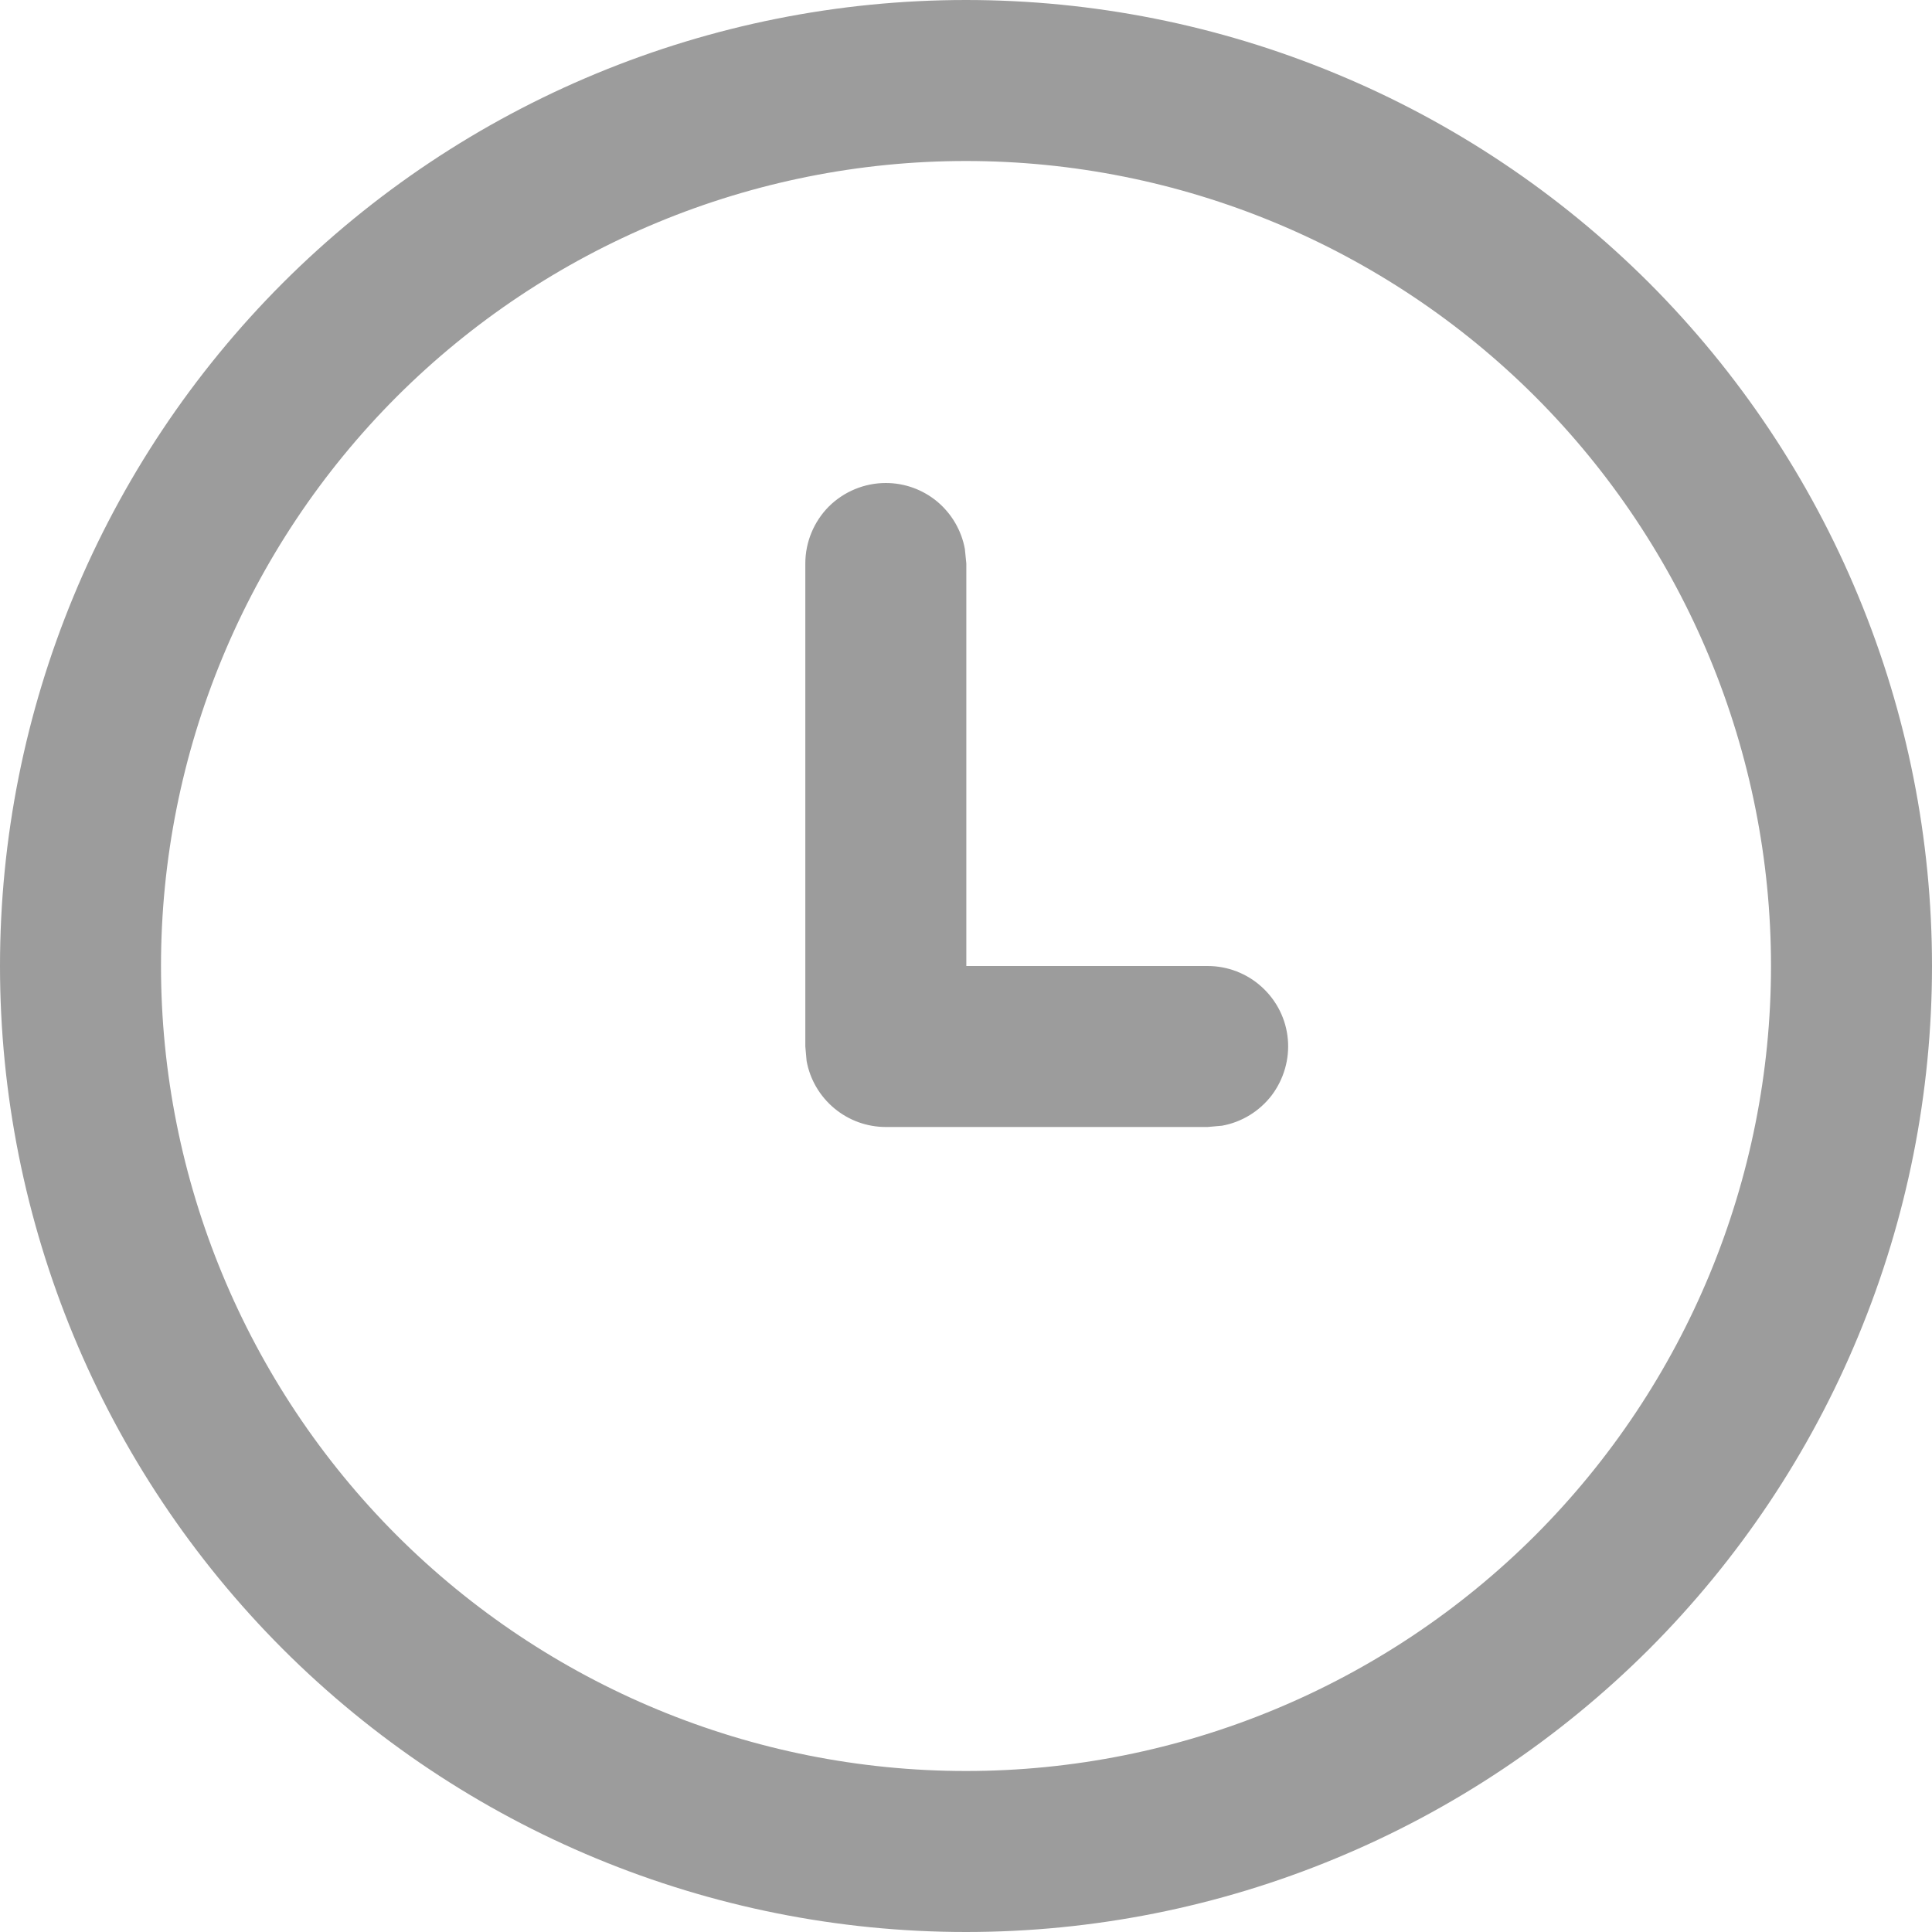
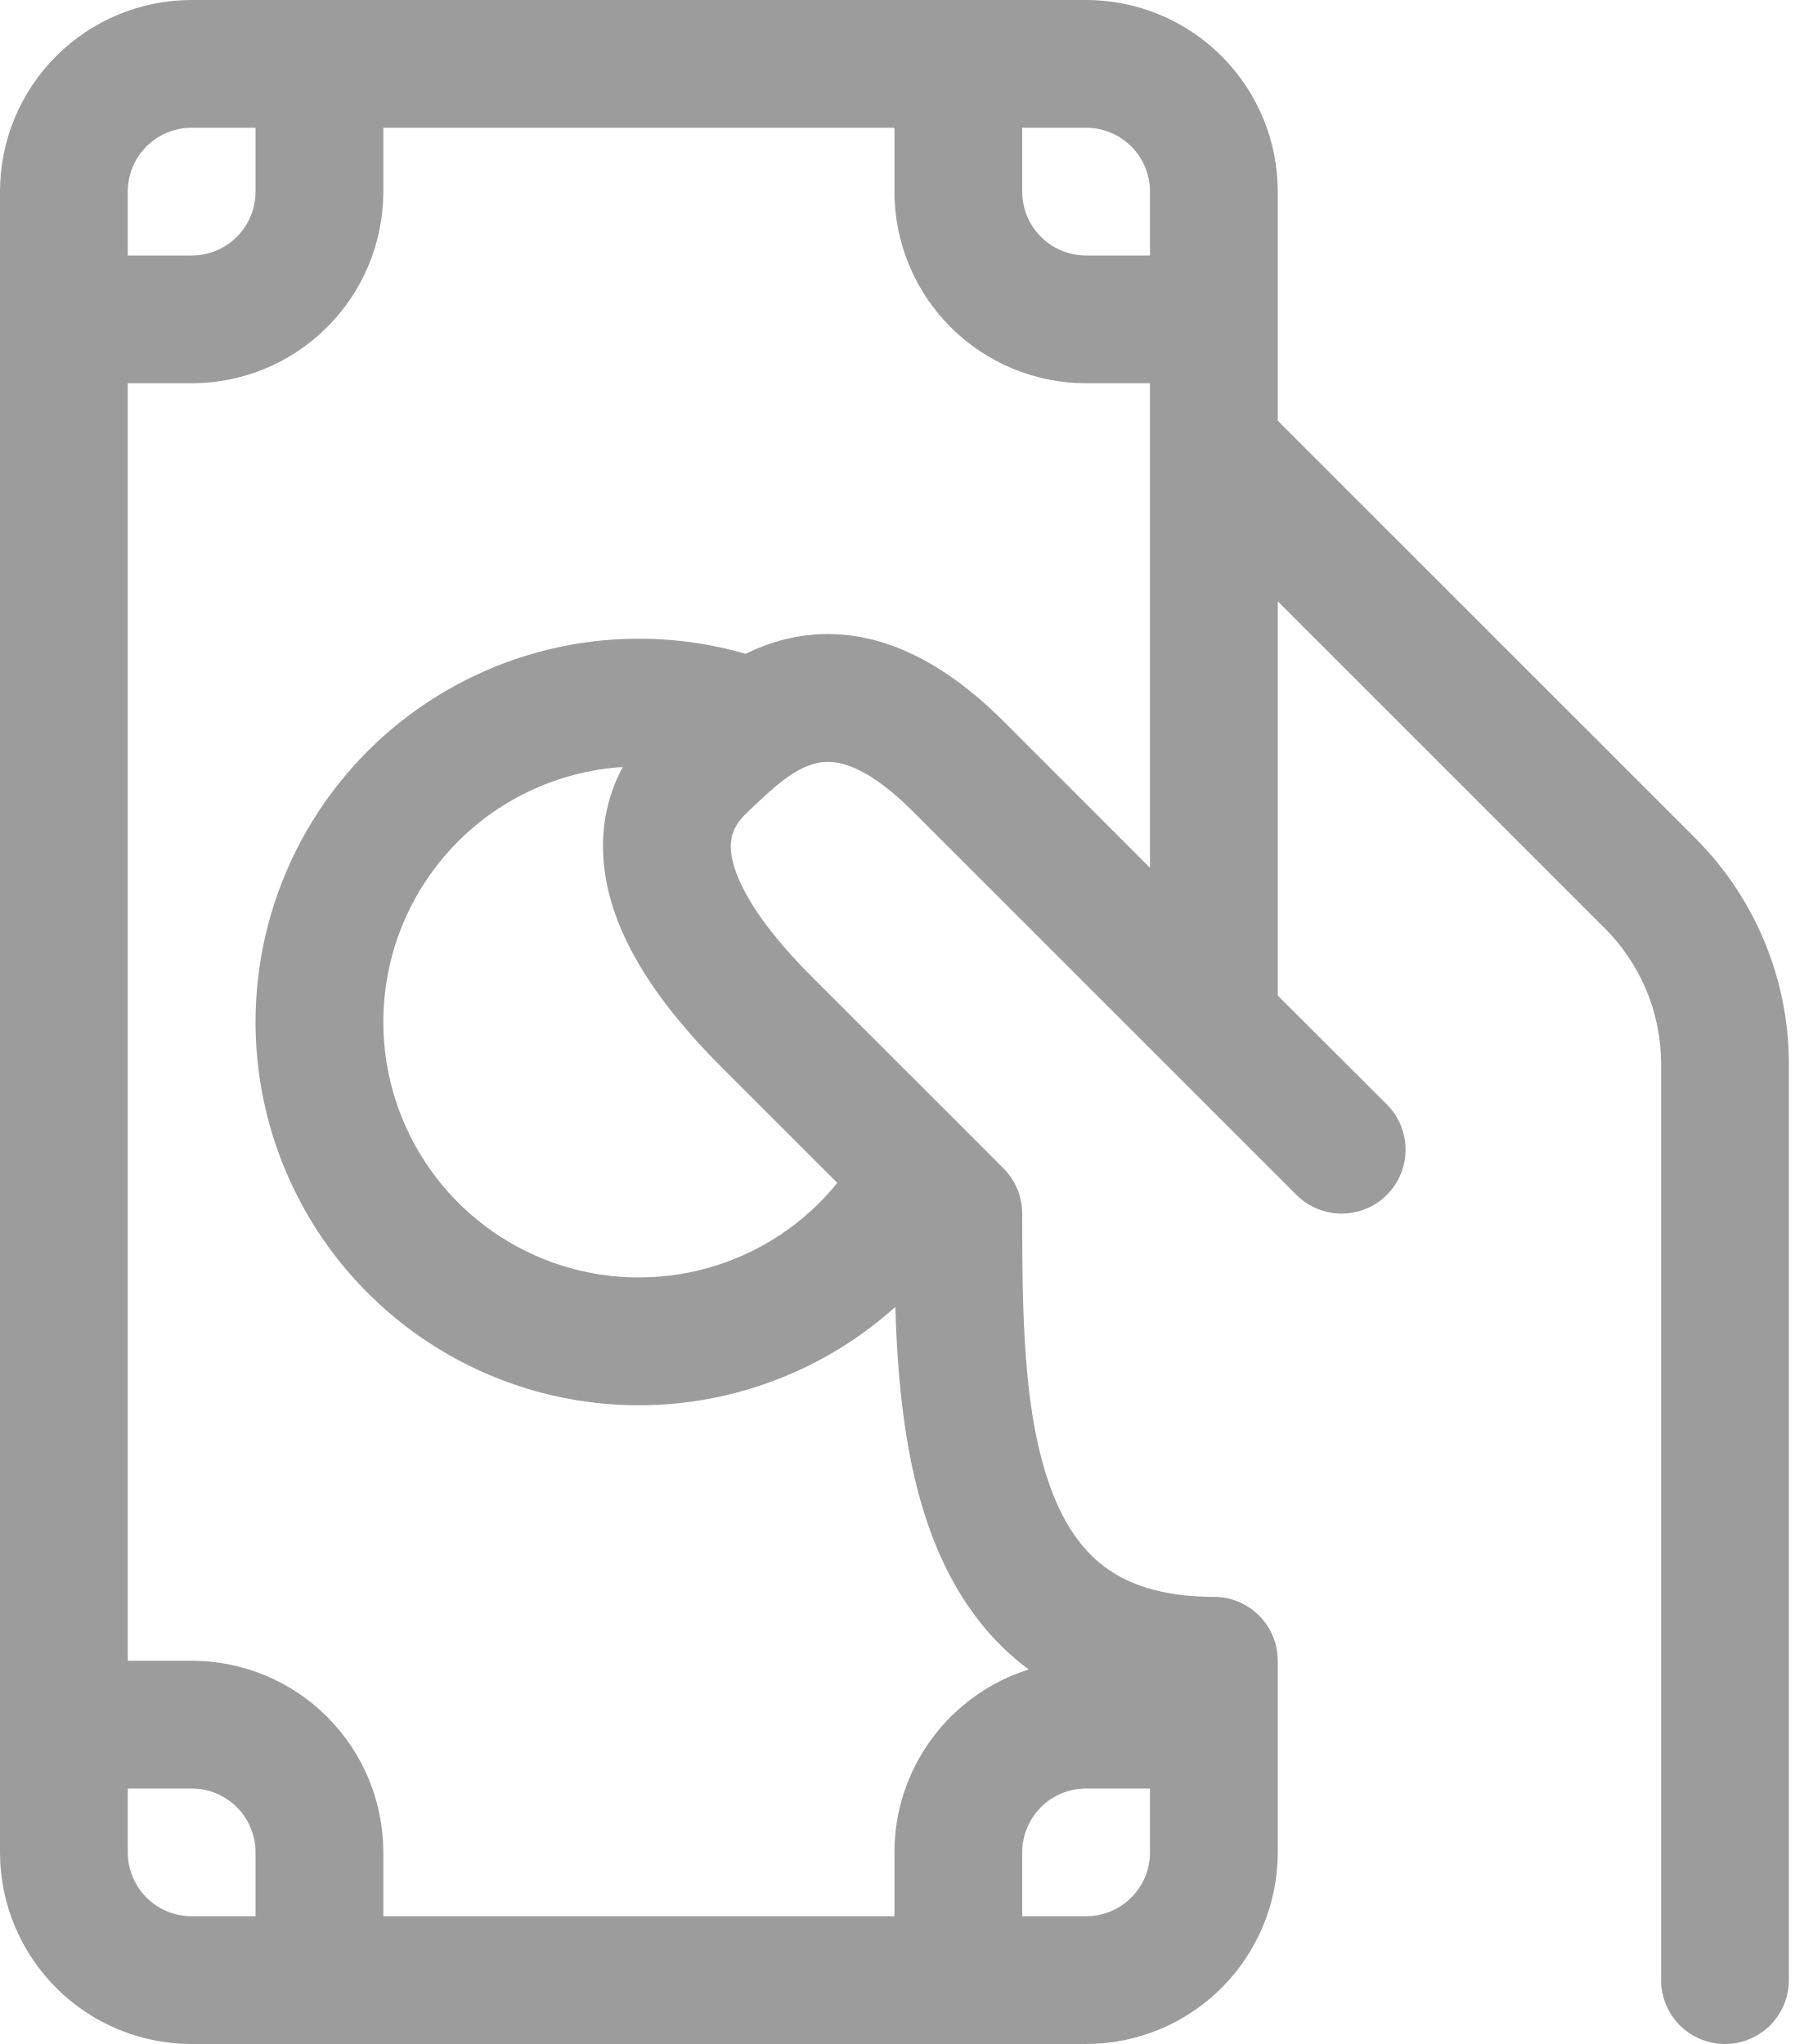
- <svg xmlns="http://www.w3.org/2000/svg" width="12" height="12" viewBox="0 0 12 12" fill="none">
-   <path d="M6 0C6.788 -1.17411e-08 7.568 0.155 8.296 0.457C9.024 0.758 9.685 1.2 10.243 1.757C10.8 2.315 11.242 2.976 11.543 3.704C11.845 4.432 12 5.212 12 6C12 6.788 11.845 7.568 11.543 8.296C11.242 9.024 10.8 9.685 10.243 10.243C9.685 10.8 9.024 11.242 8.296 11.543C7.568 11.845 6.788 12 6 12C4.409 12 2.883 11.368 1.757 10.243C0.632 9.117 0 7.591 0 6C0 4.409 0.632 2.883 1.757 1.757C2.883 0.632 4.409 2.37122e-08 6 0V0ZM6 1C4.674 1 3.402 1.527 2.464 2.464C1.527 3.402 1 4.674 1 6C1 7.326 1.527 8.598 2.464 9.536C3.402 10.473 4.674 11 6 11C7.326 11 8.598 10.473 9.536 9.536C10.473 8.598 11 7.326 11 6C11 4.674 10.473 3.402 9.536 2.464C8.598 1.527 7.326 1 6 1V1ZM5.502 3C5.619 3 5.732 3.041 5.822 3.116C5.911 3.191 5.972 3.295 5.993 3.41L6.002 3.5V6H7.5C7.625 6 7.745 6.046 7.838 6.131C7.93 6.215 7.988 6.33 7.999 6.455C8.01 6.579 7.974 6.703 7.899 6.803C7.823 6.902 7.713 6.97 7.59 6.992L7.5 7H5.502C5.385 7 5.272 6.959 5.182 6.884C5.092 6.809 5.031 6.705 5.01 6.59L5.002 6.5V3.5C5.002 3.367 5.055 3.24 5.148 3.146C5.242 3.053 5.369 3 5.502 3V3Z" fill="#9C9C9C" />
+ <svg xmlns="http://www.w3.org/2000/svg" width="30" height="34" viewBox="0 0 30 34" fill="none">
+   <path d="M3.187 0C2.342 0 1.531 0.336 0.934 0.934C0.336 1.531 0 2.342 0 3.187V30.812C0 31.658 0.336 32.468 0.934 33.066C1.531 33.664 2.342 34 3.187 34H18.062C18.908 34 19.719 33.664 20.316 33.066C20.914 32.468 21.25 31.658 21.25 30.812V27.625C21.25 27.343 21.138 27.073 20.939 26.874C20.739 26.674 20.469 26.562 20.187 26.562C19.31 26.562 18.749 26.346 18.368 26.061C17.98 25.77 17.684 25.334 17.468 24.737C17.013 23.488 17 21.832 17 20.187C17 20.048 16.972 19.909 16.919 19.78C16.865 19.651 16.787 19.534 16.688 19.435L16.08 18.825L13.502 16.248C12.51 15.255 12.219 14.59 12.164 14.218C12.121 13.921 12.21 13.721 12.423 13.517C12.877 13.082 13.203 12.786 13.57 12.697C13.789 12.642 14.289 12.603 15.185 13.5L21.56 19.875C21.759 20.075 22.03 20.187 22.312 20.187C22.451 20.187 22.59 20.16 22.719 20.106C22.848 20.053 22.965 19.975 23.064 19.876C23.162 19.777 23.241 19.66 23.294 19.531C23.348 19.402 23.375 19.264 23.375 19.125C23.376 18.985 23.348 18.847 23.295 18.718C23.242 18.589 23.163 18.471 23.065 18.373L21.25 16.56V10.002L26.69 15.442C26.986 15.738 27.221 16.09 27.382 16.477C27.542 16.863 27.625 17.278 27.625 17.697V32.937C27.625 33.219 27.737 33.489 27.936 33.689C28.135 33.888 28.406 34 28.687 34C28.969 34 29.239 33.888 29.439 33.689C29.638 33.489 29.75 33.219 29.75 32.937V17.697C29.75 16.289 29.19 14.938 28.194 13.942L21.25 6.998V3.187C21.25 2.342 20.914 1.531 20.316 0.934C19.719 0.336 18.908 0 18.062 0H3.187ZM19.125 7.437V14.435L16.69 11.998C15.459 10.77 14.238 10.347 13.067 10.631C12.837 10.688 12.614 10.77 12.402 10.876C11.452 10.601 10.451 10.55 9.478 10.728C8.505 10.906 7.587 11.309 6.797 11.902C6.006 12.496 5.364 13.266 4.922 14.151C4.48 15.036 4.25 16.011 4.25 17C4.25 18.232 4.607 19.438 5.278 20.472C5.949 21.506 6.906 22.323 8.031 22.824C9.157 23.325 10.404 23.49 11.621 23.297C12.838 23.104 13.974 22.563 14.89 21.739C14.926 22.967 15.049 24.31 15.47 25.464C15.784 26.329 16.286 27.155 17.093 27.759L17.106 27.771C16.459 27.975 15.894 28.38 15.493 28.927C15.091 29.473 14.875 30.134 14.875 30.812V31.875H6.375V30.812C6.375 29.967 6.039 29.156 5.441 28.558C4.844 27.961 4.033 27.625 3.187 27.625H2.125V6.375H3.187C4.033 6.375 4.844 6.039 5.441 5.441C6.039 4.844 6.375 4.033 6.375 3.187V2.125H14.875V3.187C14.875 4.033 15.211 4.844 15.809 5.441C16.406 6.039 17.217 6.375 18.062 6.375H19.125V7.437ZM19.125 30.812V30.831C19.12 31.11 19.006 31.375 18.807 31.57C18.608 31.766 18.341 31.875 18.062 31.875H17V30.812C17 30.531 17.112 30.26 17.311 30.061C17.51 29.862 17.781 29.75 18.062 29.75H19.125V30.812ZM6.375 17C6.375 15.919 6.787 14.879 7.527 14.091C8.266 13.303 9.279 12.827 10.357 12.758C10.094 13.247 9.96 13.842 10.062 14.529C10.213 15.553 10.865 16.617 11.998 17.75L13.925 19.677C13.372 20.359 12.621 20.853 11.776 21.091C10.93 21.328 10.032 21.299 9.204 21.005C8.377 20.712 7.661 20.169 7.154 19.452C6.647 18.735 6.375 17.878 6.375 17V17ZM4.25 2.125V3.187C4.25 3.469 4.138 3.74 3.939 3.939C3.74 4.138 3.469 4.25 3.187 4.25H2.125V3.187C2.125 2.906 2.237 2.635 2.436 2.436C2.635 2.237 2.906 2.125 3.187 2.125H4.25ZM2.125 29.75H3.187C3.469 29.75 3.74 29.862 3.939 30.061C4.138 30.26 4.25 30.531 4.25 30.812V31.875H3.187C2.906 31.875 2.635 31.763 2.436 31.564C2.237 31.364 2.125 31.094 2.125 30.812V29.75ZM19.125 4.25H18.062C17.781 4.25 17.51 4.138 17.311 3.939C17.112 3.74 17 3.469 17 3.187V2.125H18.062C18.344 2.125 18.614 2.237 18.814 2.436C19.013 2.635 19.125 2.906 19.125 3.187V4.25Z" fill="#9C9C9C" />
</svg>
